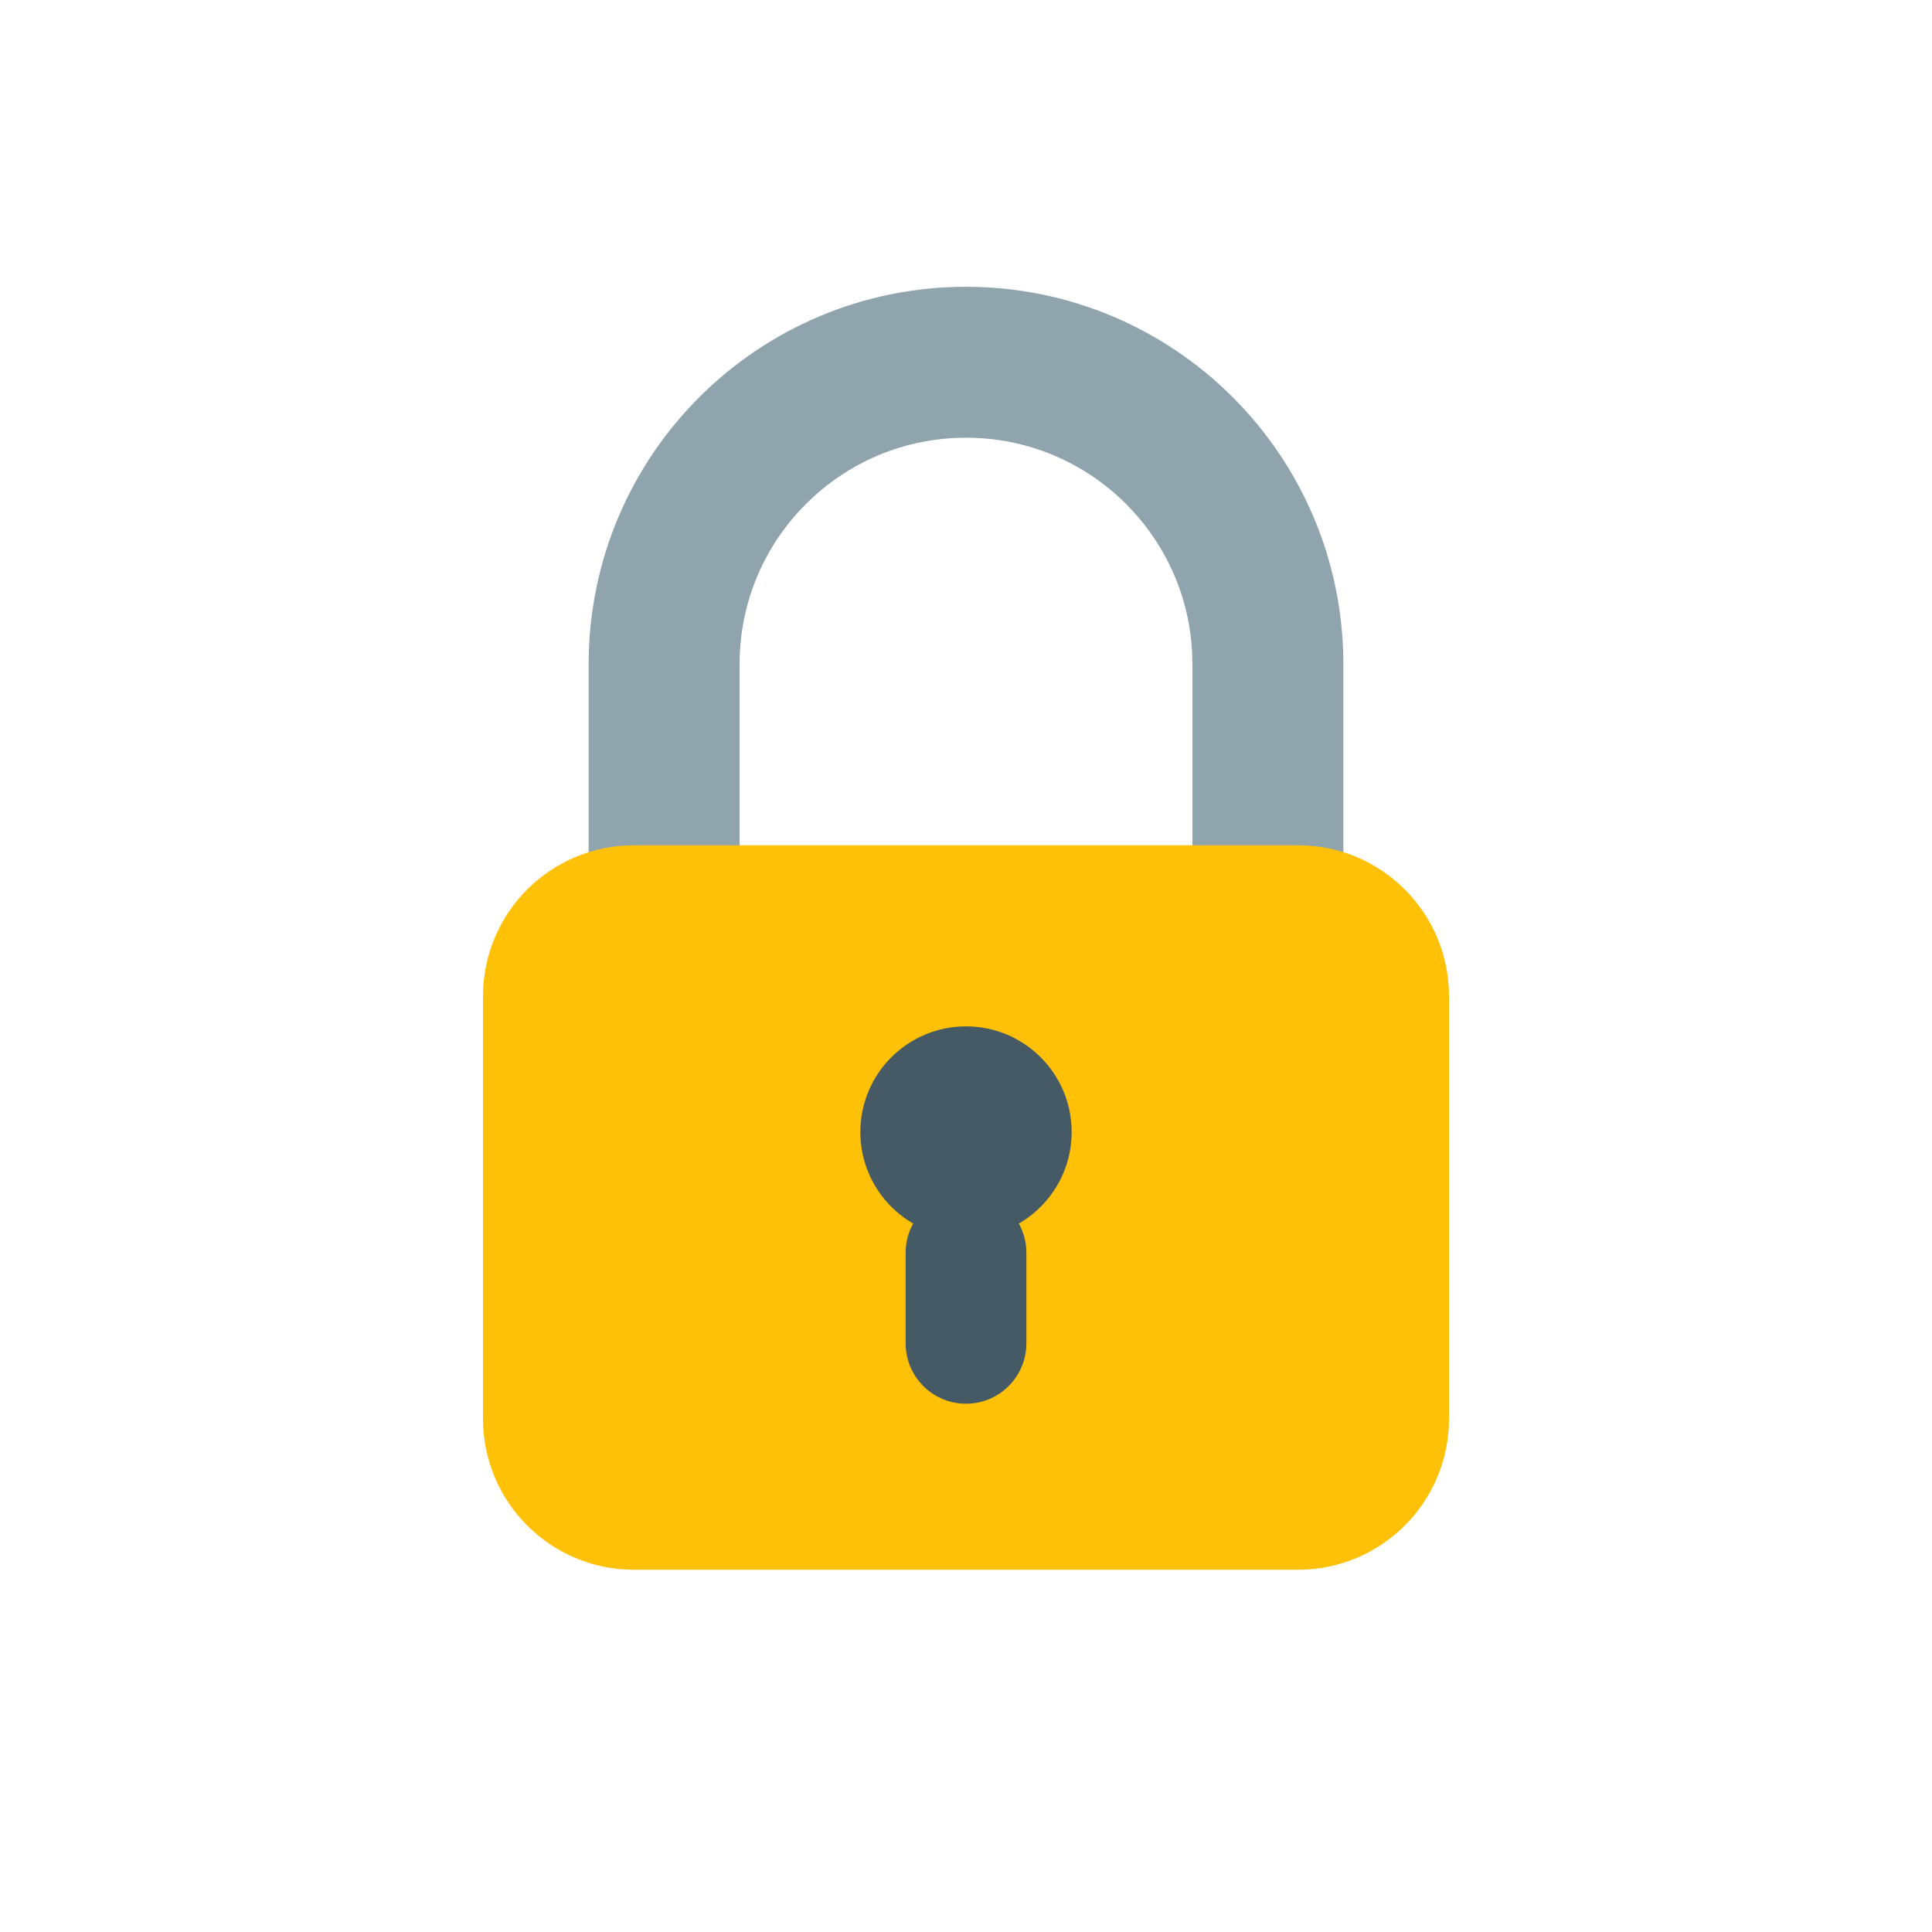
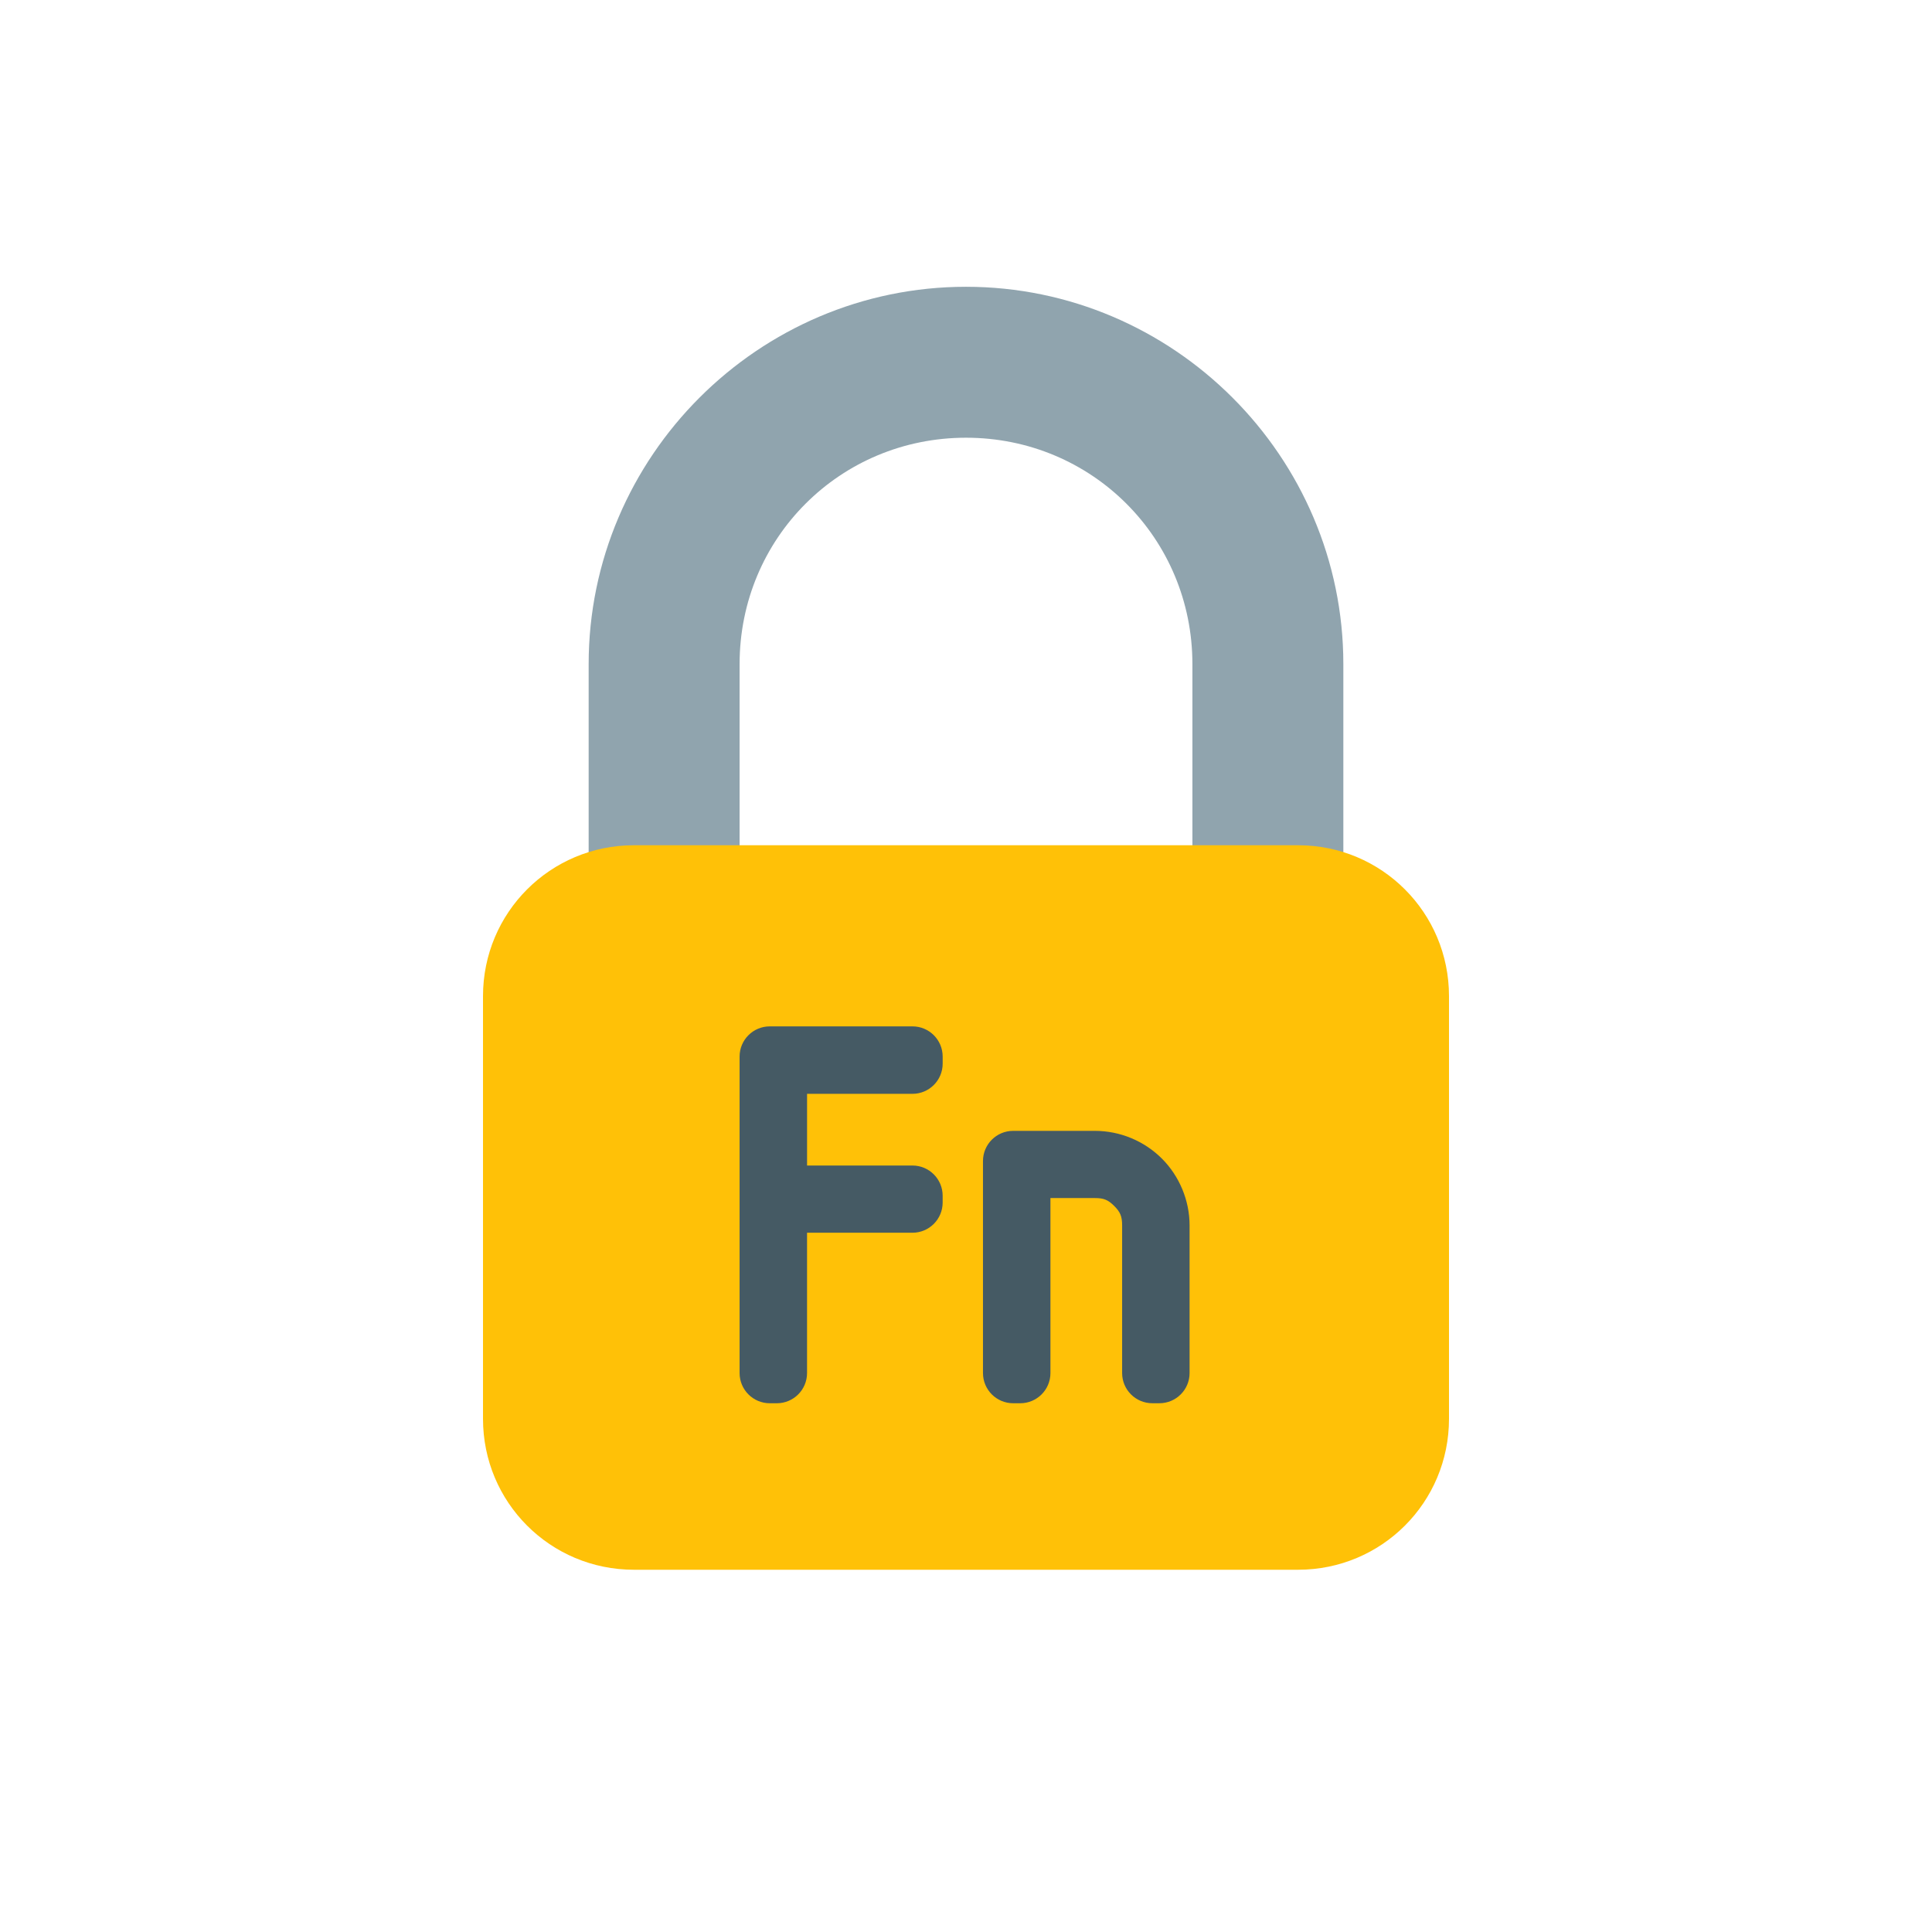
<svg xmlns="http://www.w3.org/2000/svg" viewBox="0 0 128 128">
-   <path d="M44 60 V44 a20 20 0 0 1 40 0 V60" fill="none" stroke="#90A4AE" stroke-width="10" stroke-linecap="round" />
-   <rect x="32" y="56" width="64" height="48" rx="10" fill="#FFC107" />
-   <circle cx="64" cy="75" r="7" fill="#455A64" />
-   <rect x="60" y="79" width="8" height="14" rx="4" fill="#455A64" />
+   <path fill="#90a4ae" d="M64 19c-13.748 0-25 11.252-25 25v16a5 5 0 0 0 5 5 5 5 0 0 0 5-5V44c0-8.344 6.657-15 15-15s15 6.656 15 15v16a5 5 0 0 0 5 5 5 5 0 0 0 5-5V44c0-13.748-11.252-25-25-25" overflow="visible" />
+   <path fill="#ffc107" d="M42 56h44c5.54 0 10 4.46 10 10v28c0 5.54-4.46 10-10 10H42c-5.54 0-10-4.46-10-10V66c0-5.54 4.46-10 10-10" />
+   <path fill="#455a64" d="M51 68a2 2 0 0 0-2 2v20.969a2 2 0 0 0 2 2h.469a2 2 0 0 0 2-2v-9.297h6.984a2 2 0 0 0 2-2v-.453a2 2 0 0 0-2-2H53.47v-4.75h6.984a2 2 0 0 0 2-2V70a2 2 0 0 0-2-2zm16.125 6.922a2 2 0 0 0-2 2v14.047a2 2 0 0 0 2 2h.469a2 2 0 0 0 2-2V79.375h2.953c.583 0 .869.12 1.273.523.401.401.524.691.524 1.29v9.78a2 2 0 0 0 2 2h.469a2 2 0 0 0 2-2v-9.78c0-1.65-.67-3.264-1.836-4.43a6.3 6.3 0 0 0-4.43-1.836Z" font-family="GENISO" font-size="32" overflow="visible" style="-inkscape-font-specification:&quot;GENISO, Normal&quot;" />
</svg>
